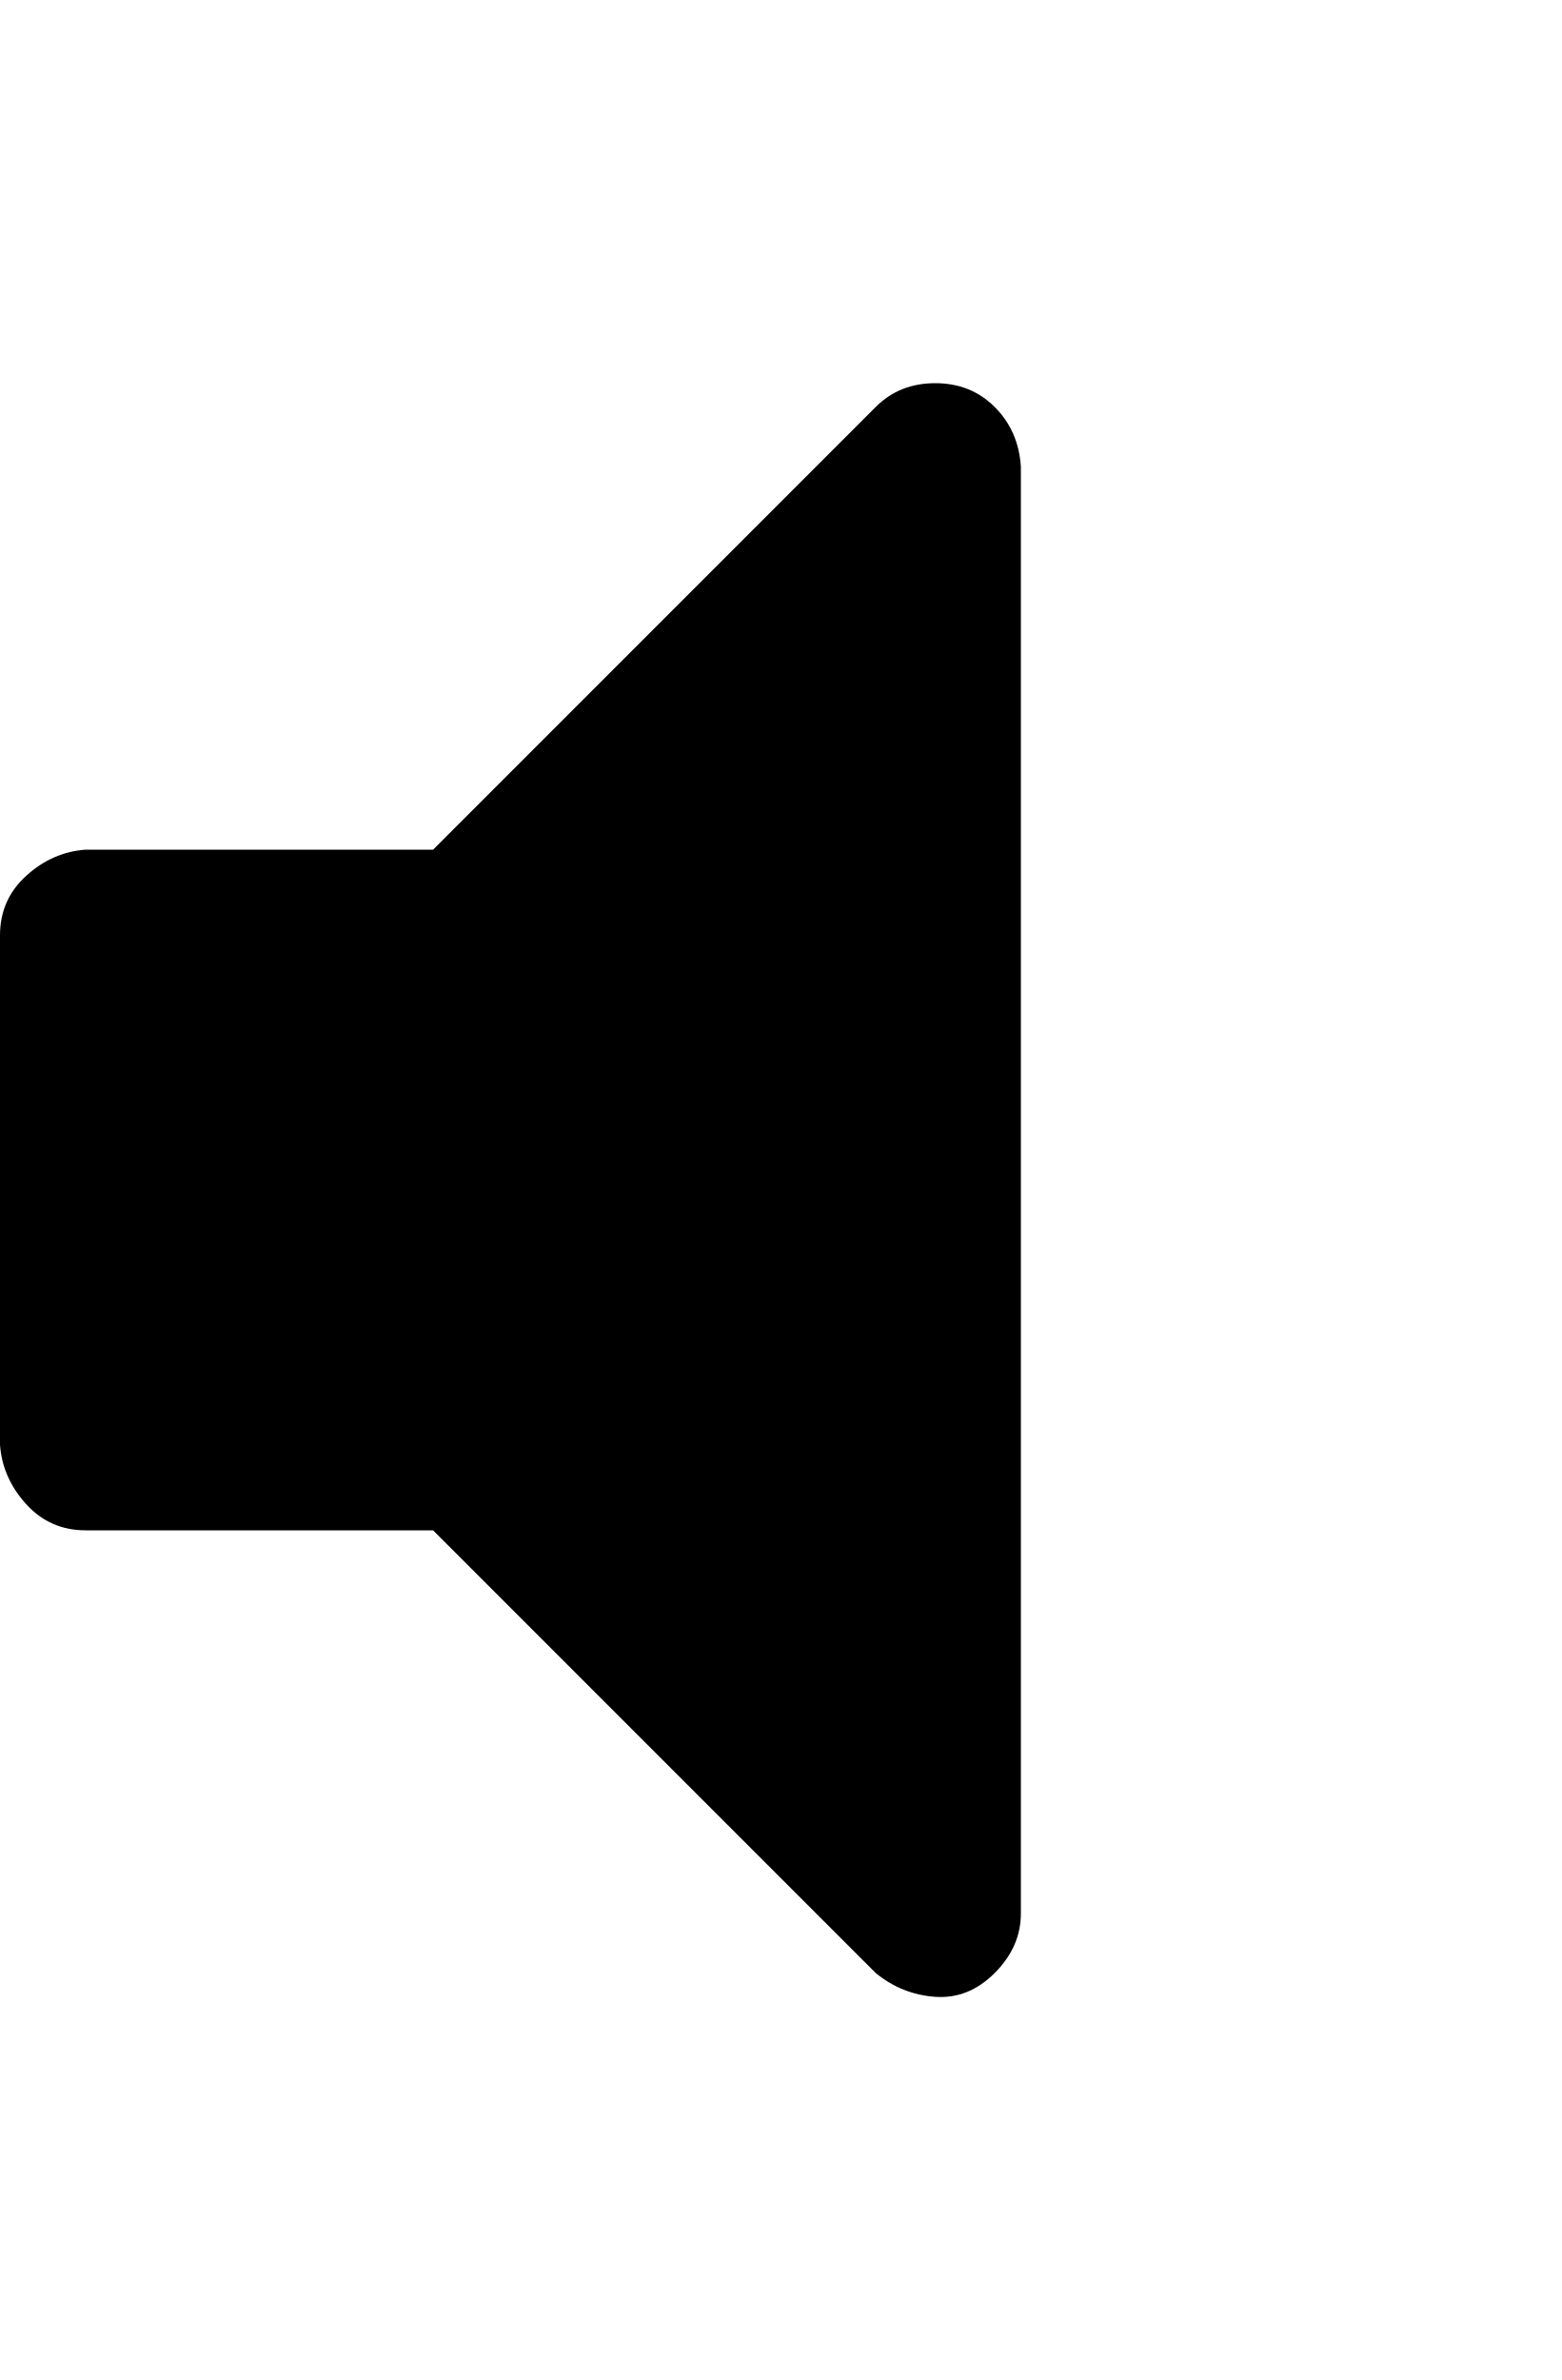
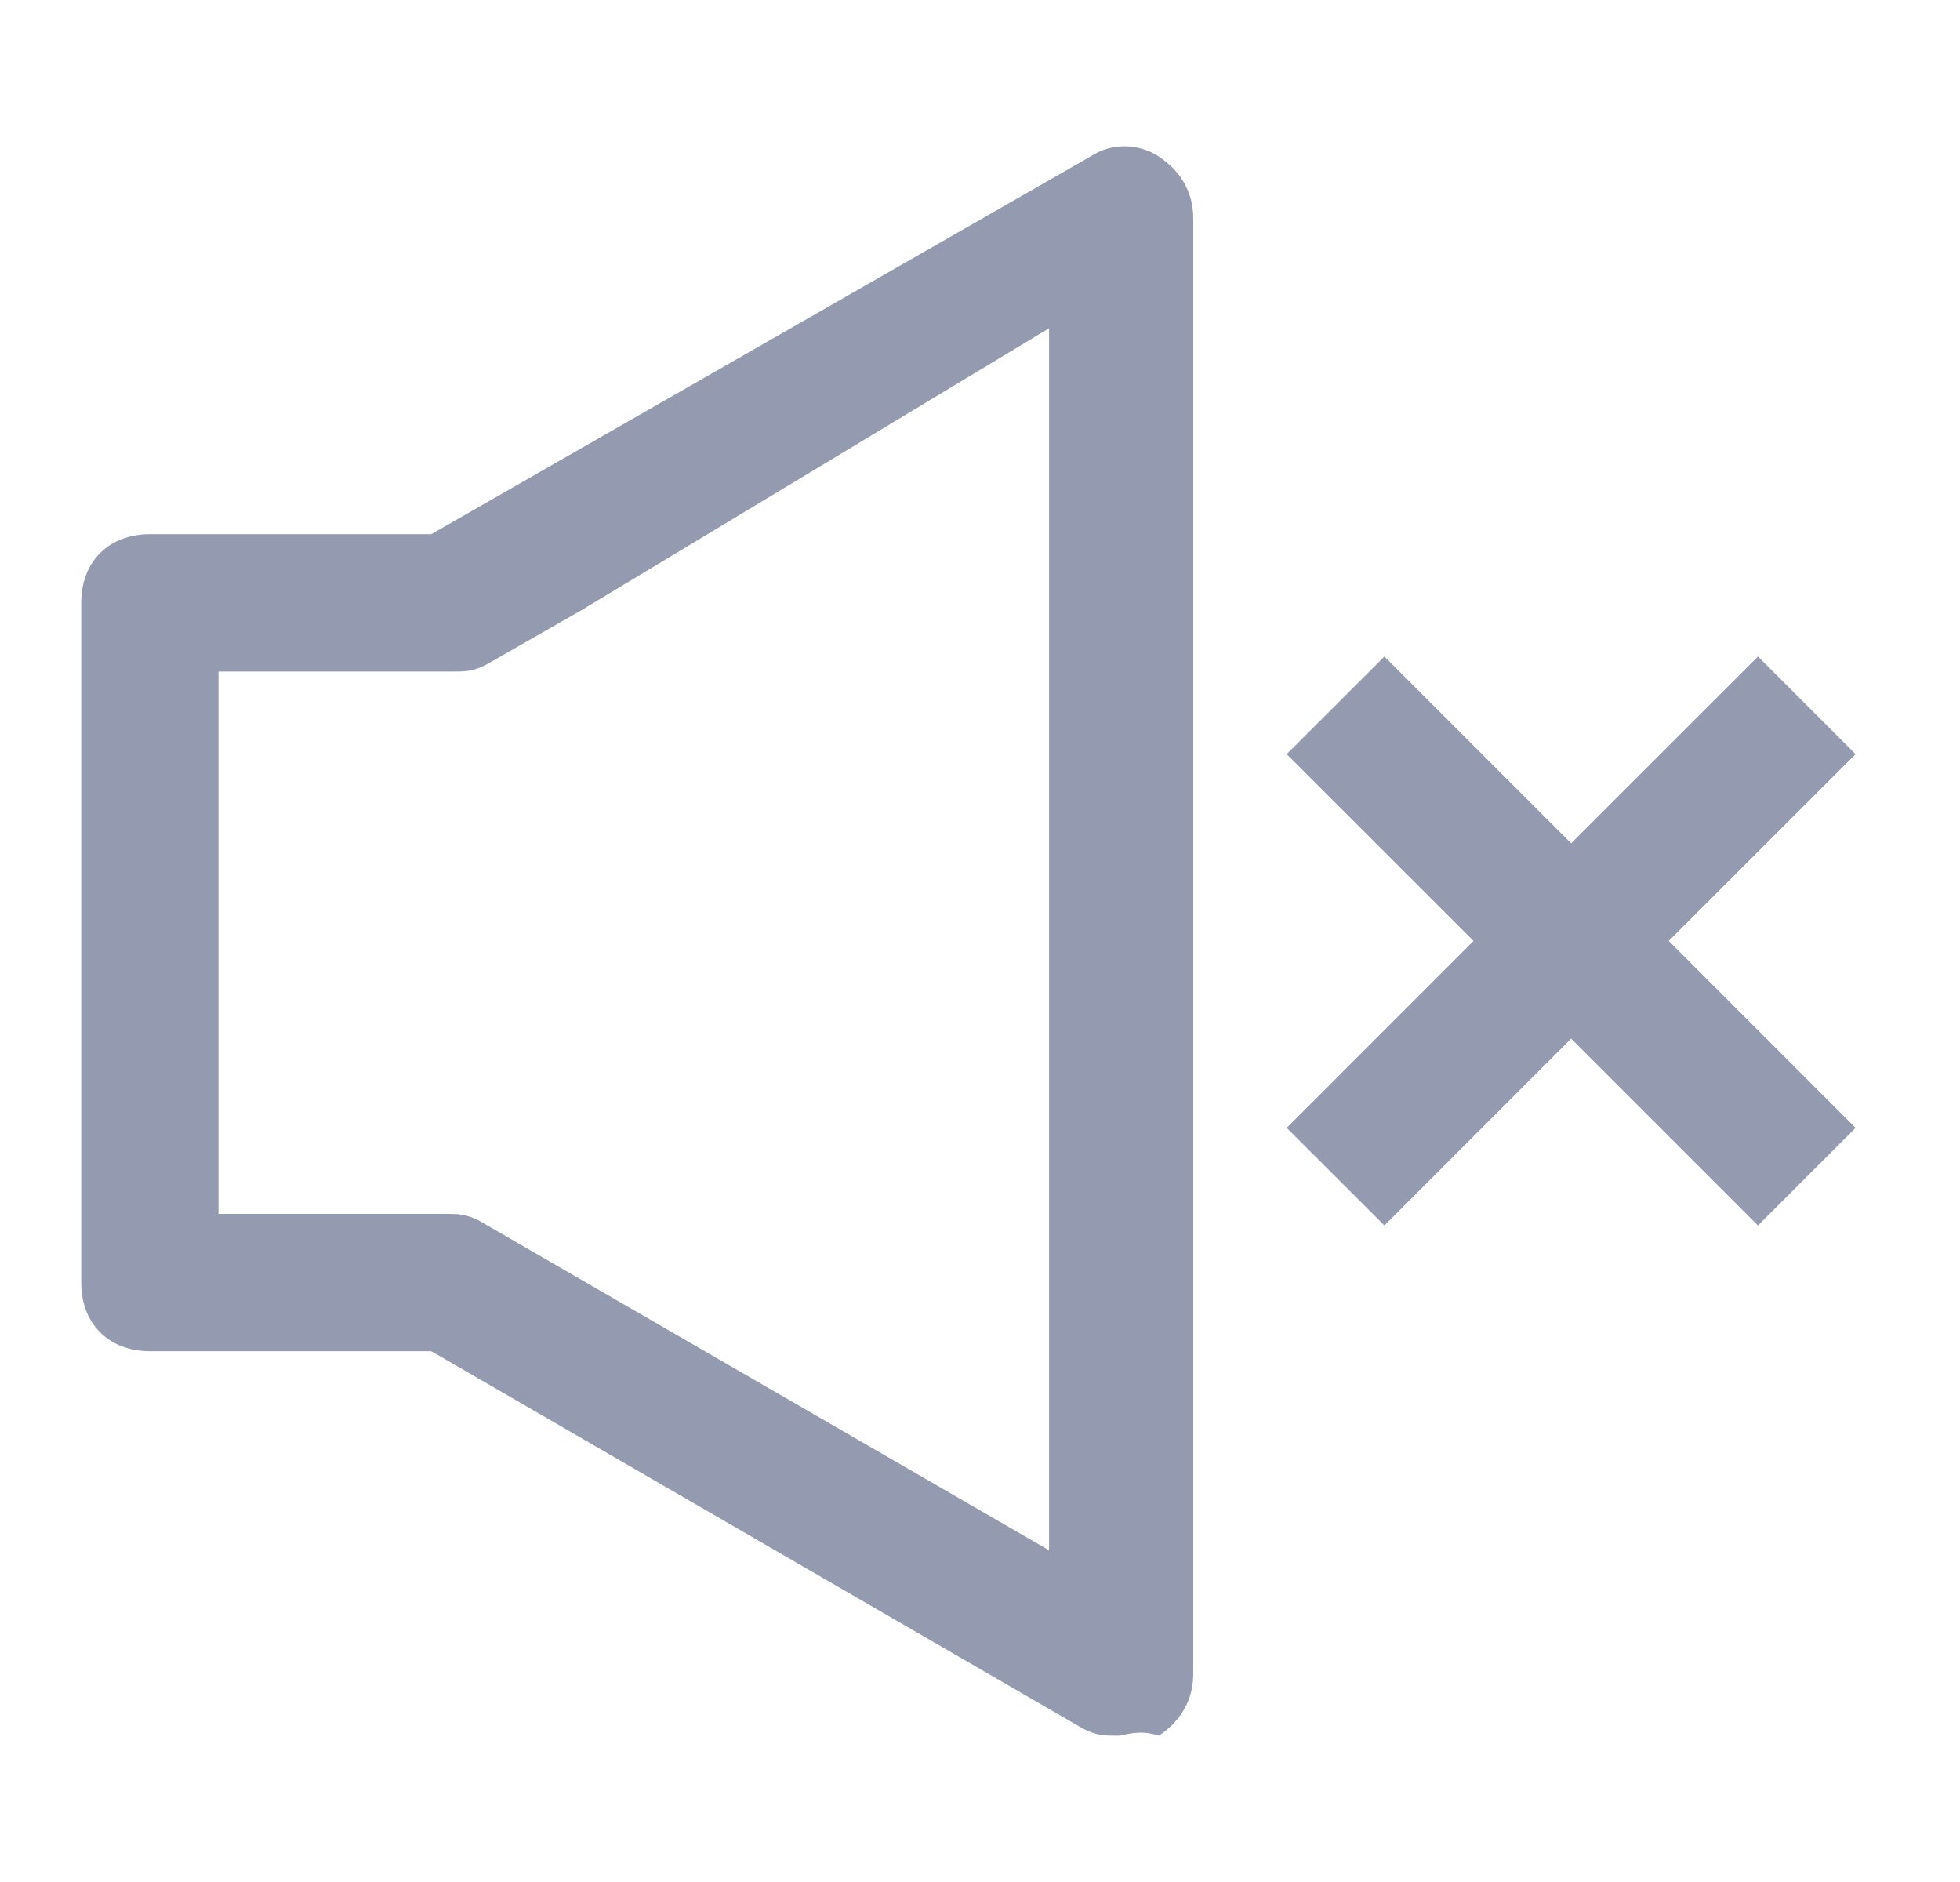
- <svg xmlns="http://www.w3.org/2000/svg" version="1.1" viewBox="0 0 21 32">
-   <path d="M13.728 6.272v19.456q0 0.448-0.352 0.8t-0.8 0.32-0.8-0.32l-5.952-5.952h-4.672q-0.48 0-0.8-0.352t-0.352-0.8v-6.848q0-0.48 0.352-0.8t0.8-0.352h4.672l5.952-5.952q0.32-0.32 0.8-0.32t0.8 0.32 0.352 0.8z" />
+ <svg xmlns="http://www.w3.org/2000/svg" width="25px" height="24px" viewBox="0 0 25 24" version="1.1">
+   <g id="👨🏻‍💻-进行文件" stroke="none" stroke-width="1" fill="none" fill-rule="evenodd">
+     <g id="编组-5" transform="translate(0.5, 0)">
+       <rect id="矩形" x="0" y="0" width="24" height="24" />
+       <path d="M13.407,1.997 C13.669,1.822 14.019,1.822 14.282,1.997 C14.545,2.172 14.72,2.435 14.72,2.785 L14.72,2.785 L14.72,21.346 C14.72,21.696 14.545,21.959 14.282,22.134 C14.019,22.047 13.844,22.134 13.757,22.134 C13.582,22.134 13.494,22.134 13.319,22.047 L13.319,22.047 L5.001,17.231 L1.412,17.231 C0.886,17.231 0.536,16.881 0.536,16.356 L0.536,16.356 L0.536,7.688 C0.536,7.163 0.886,6.812 1.412,6.812 L1.412,6.812 L5.001,6.812 Z M12.881,4.186 C12.881,4.186 7.643,7.345 6.992,7.736 L6.928,7.775 L5.702,8.476 C5.527,8.564 5.439,8.564 5.264,8.564 L2.287,8.564 L2.287,15.48 L5.176,15.48 C5.352,15.48 5.439,15.48 5.614,15.568 L5.614,15.568 L12.881,19.77 Z M21.923,8.372 L23.168,9.617 L20.785,11.999 L23.168,14.383 L21.923,15.628 L19.54,13.245 L17.158,15.628 L15.912,14.383 L18.295,11.999 L15.912,9.617 L17.158,8.372 L19.54,10.754 L21.923,8.372 Z" id="形状结合" fill="#949BB1" fill-rule="nonzero" />
+     </g>
+   </g>
</svg>
